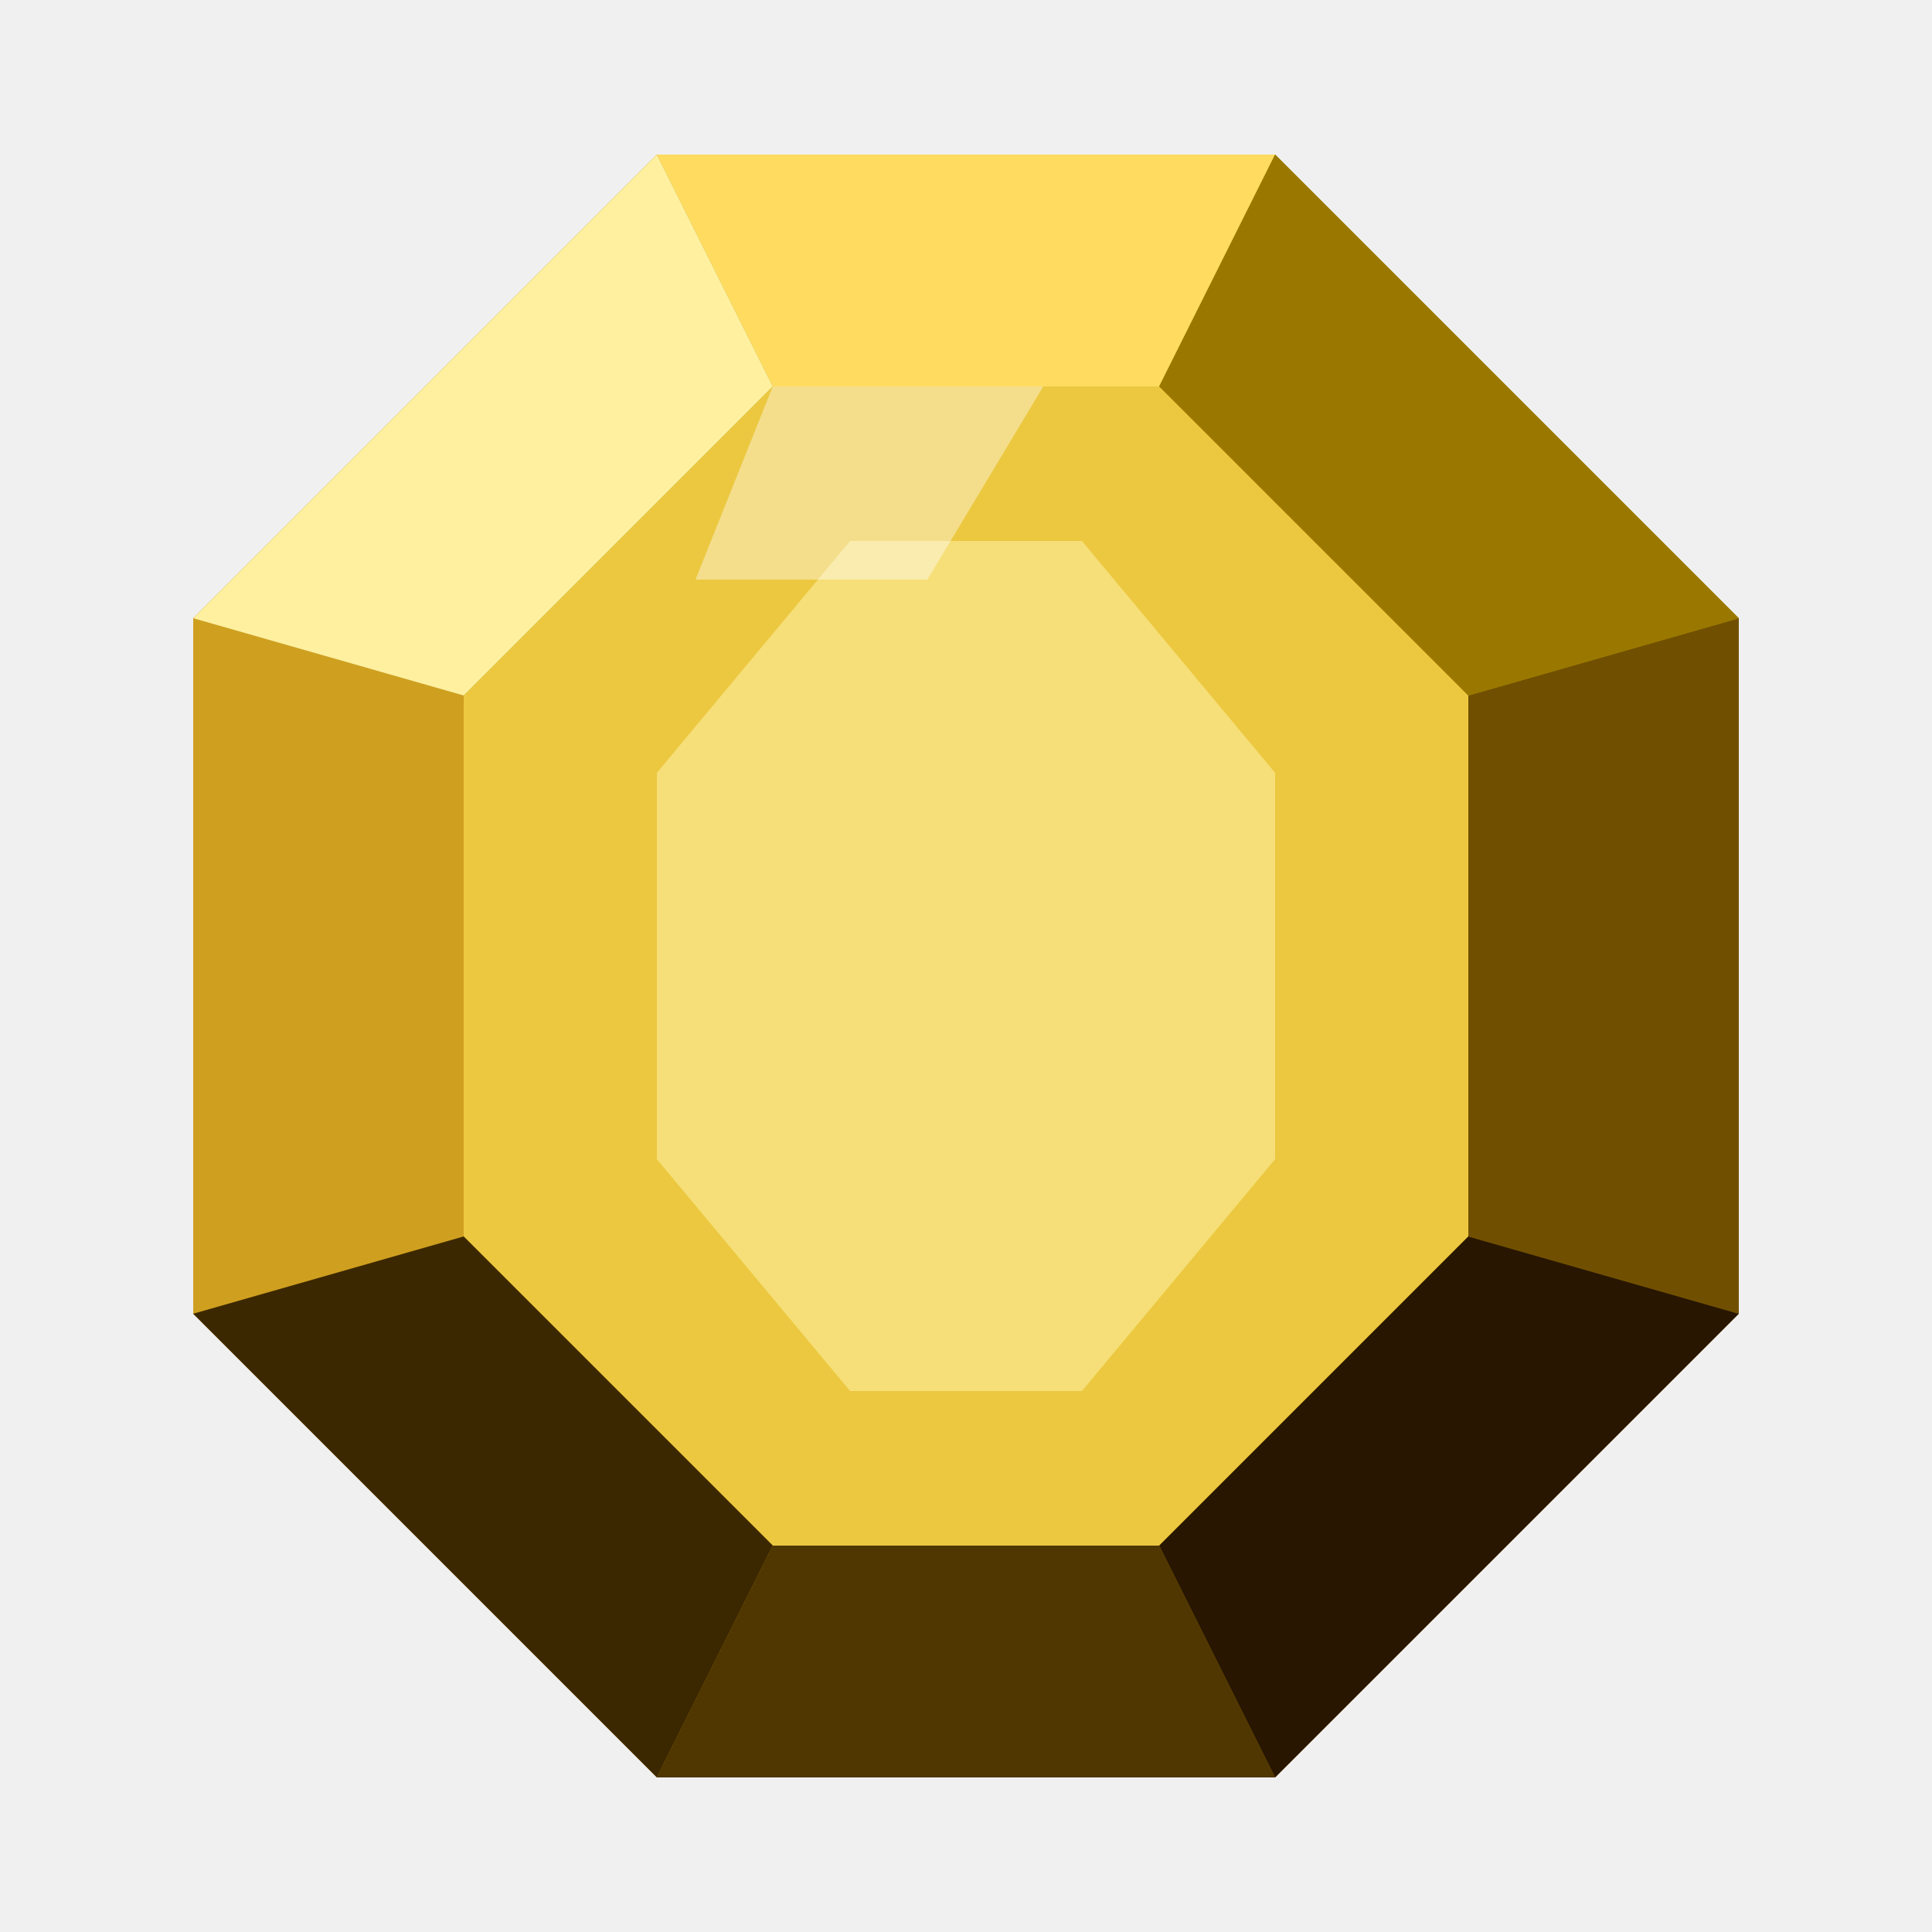
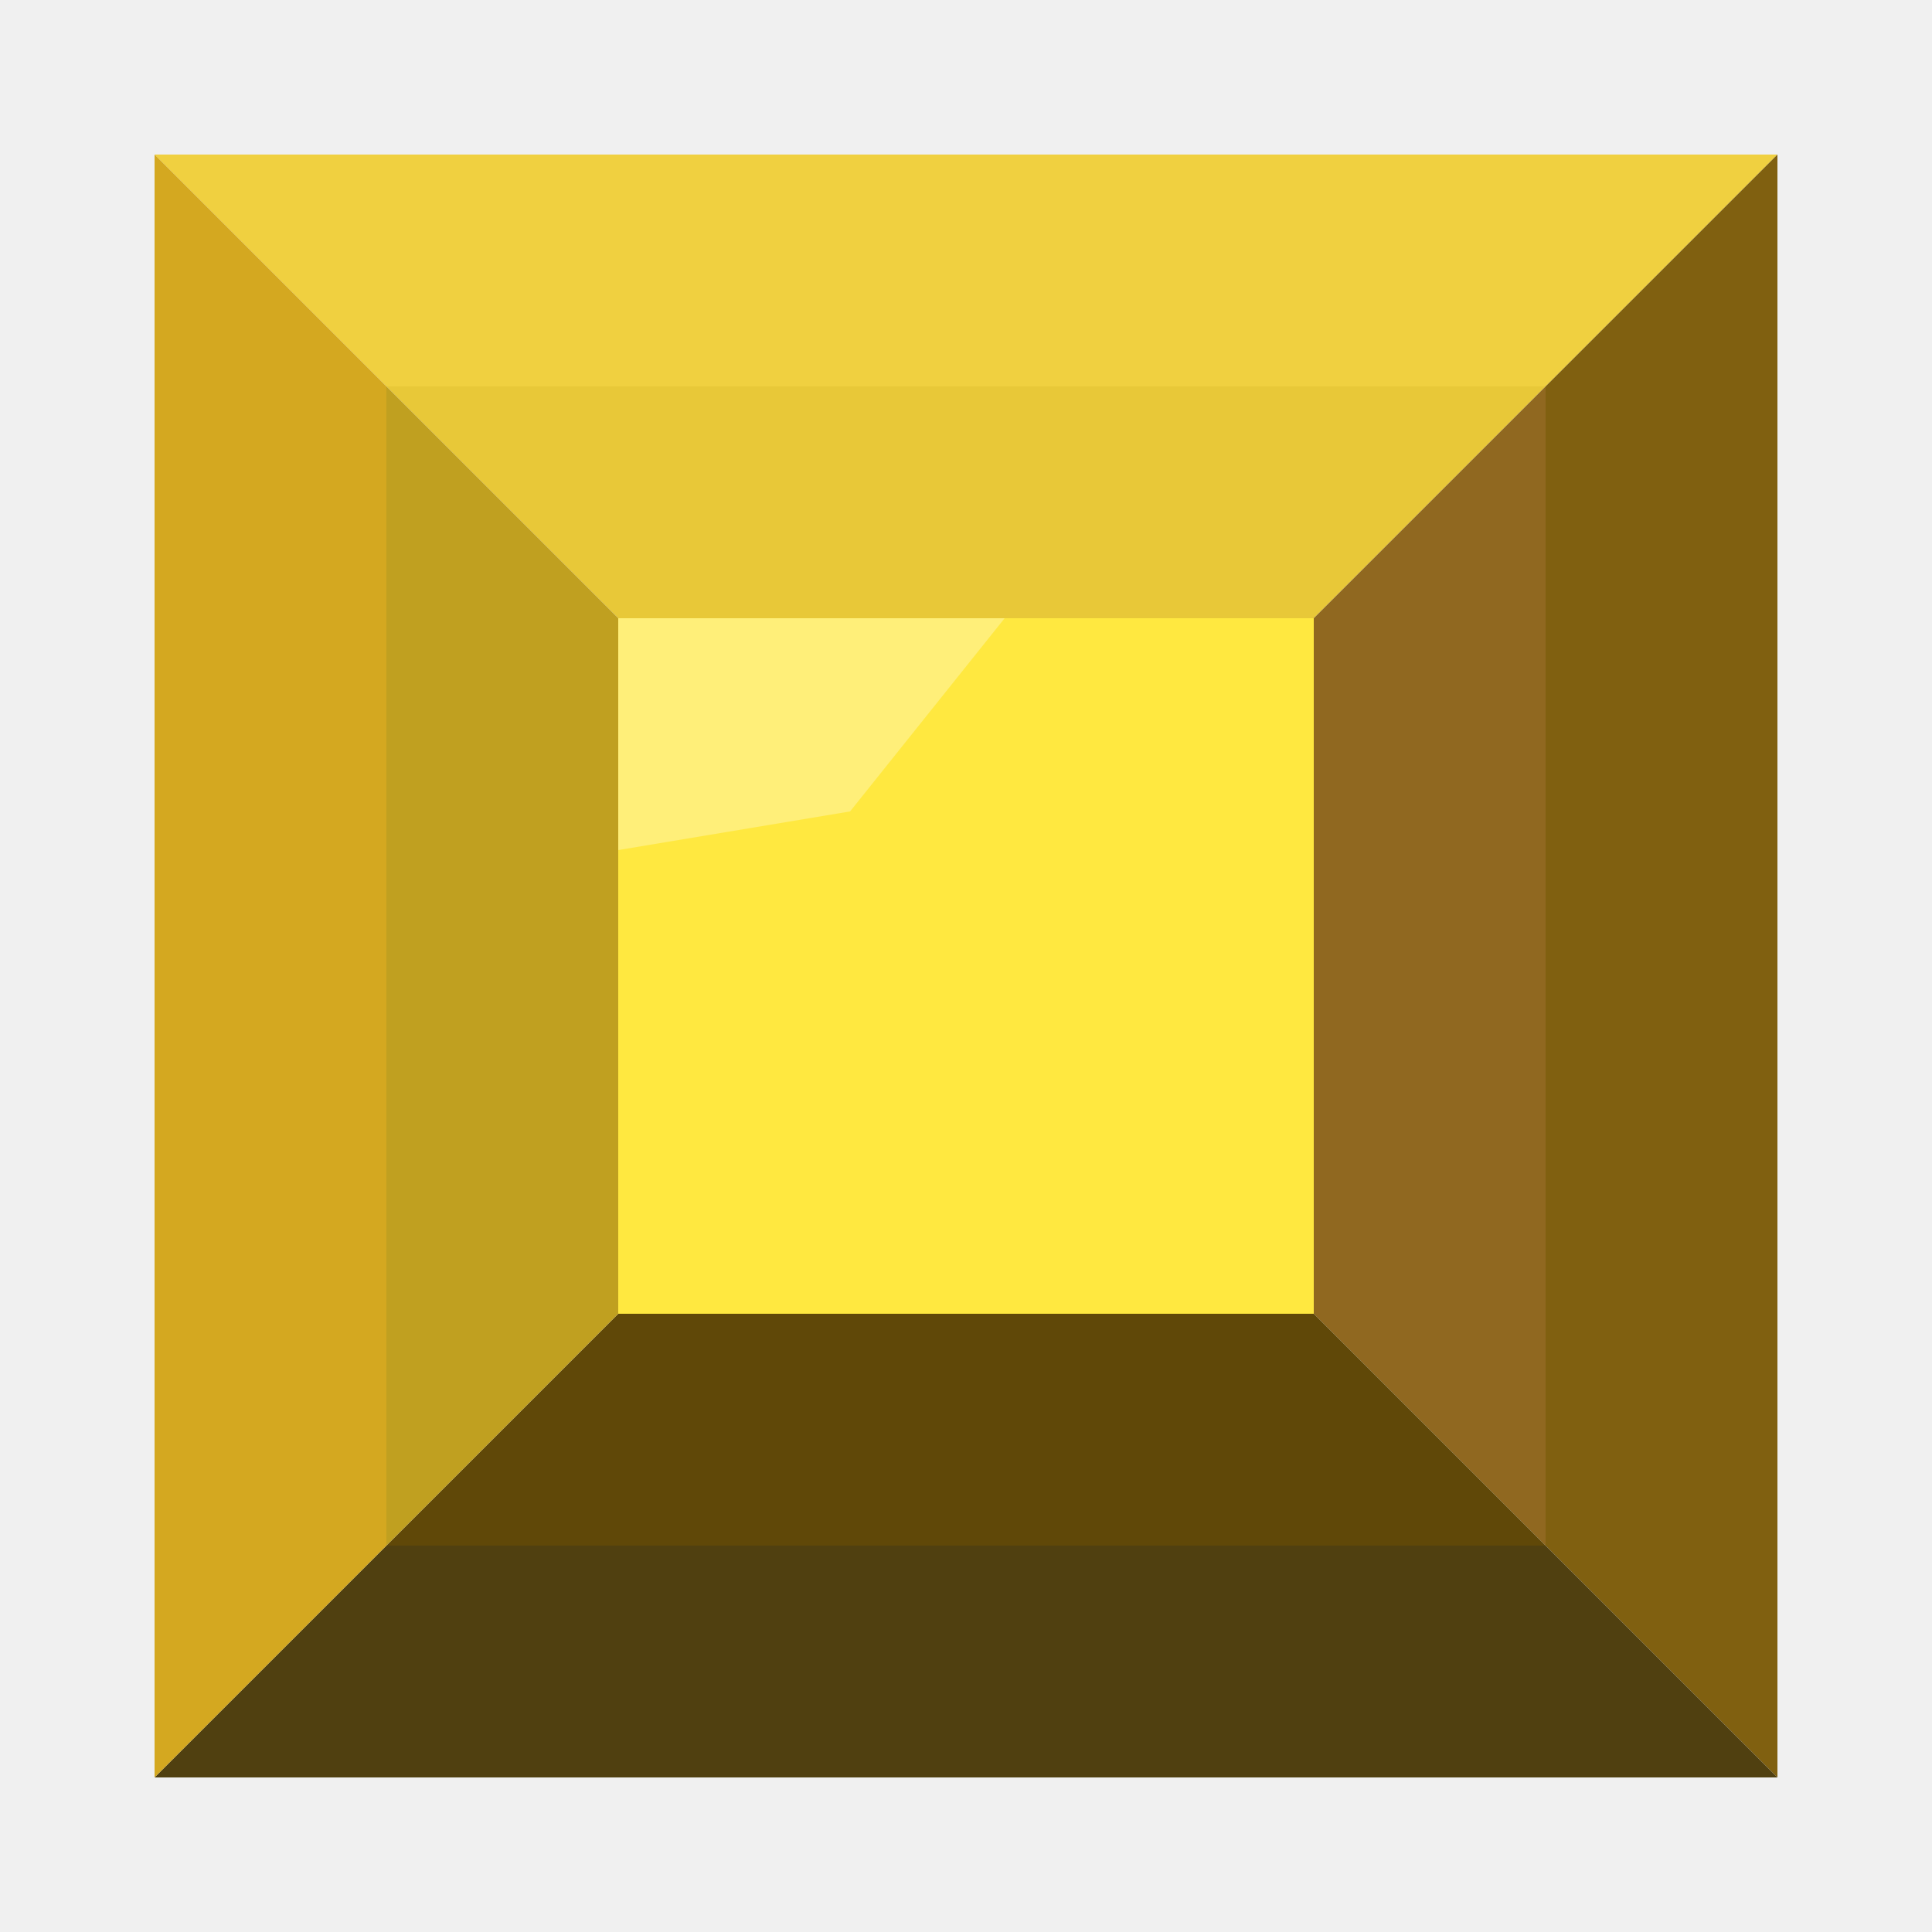
<svg xmlns="http://www.w3.org/2000/svg" viewBox="0 0 100 100">
-   <polygon points="34,8 66,8 90,32 90,68 66,92 34,92 10,68 10,32" fill="#B08A00" />
-   <polygon points="40,20 60,20 76,36 76,64 60,80 40,80 24,64 24,36" fill="#ECC840" />
-   <polygon points="34,8 66,8 60,20 40,20" fill="#FFDC60" />
-   <polygon points="10,32 24,36 24,64 10,68" fill="#CFA020" />
-   <polygon points="90,32 76,36 76,64 90,68" fill="#705000" />
-   <polygon points="34,92 66,92 60,80 40,80" fill="#503600" />
-   <polygon points="10,32 34,8 40,20 24,36" fill="#FFF0A0" />
-   <polygon points="66,8 90,32 76,36 60,20" fill="#9A7800" />
-   <polygon points="10,68 34,92 40,80 24,64" fill="#3C2800" />
-   <polygon points="90,68 66,92 60,80 76,64" fill="#281600" />
-   <polygon points="44,28 56,28 66,40 66,60 56,72 44,72 34,60 34,40" fill="#FFF5B0" opacity="0.5" />
-   <polygon points="40,20 54,20 48,30 36,30" fill="white" opacity="0.4" />
+   <polygon points="8,8 92,8 80,20 20,20" fill="#F0D040" />
+   <polygon points="92,8 92,92 80,80 80,20" fill="#806010" />
+   <polygon points="92,92 8,92 20,80 80,80" fill="#504010" />
+   <polygon points="8,92 8,8 20,20 20,80" fill="#D4A820" />
+   <polygon points="20,20 80,20 68,32 32,32" fill="#E8C838" />
+   <polygon points="80,20 80,80 68,68 68,32" fill="#906820" />
+   <polygon points="80,80 20,80 32,68 68,68" fill="#604808" />
+   <polygon points="20,80 20,20 32,32 32,68" fill="#C0A020" />
+   <rect x="32" y="32" width="36" height="36" fill="#FFE840" />
+   <polygon points="32,32 52,32 44,42 32,44" fill="white" opacity="0.3" />
</svg>
